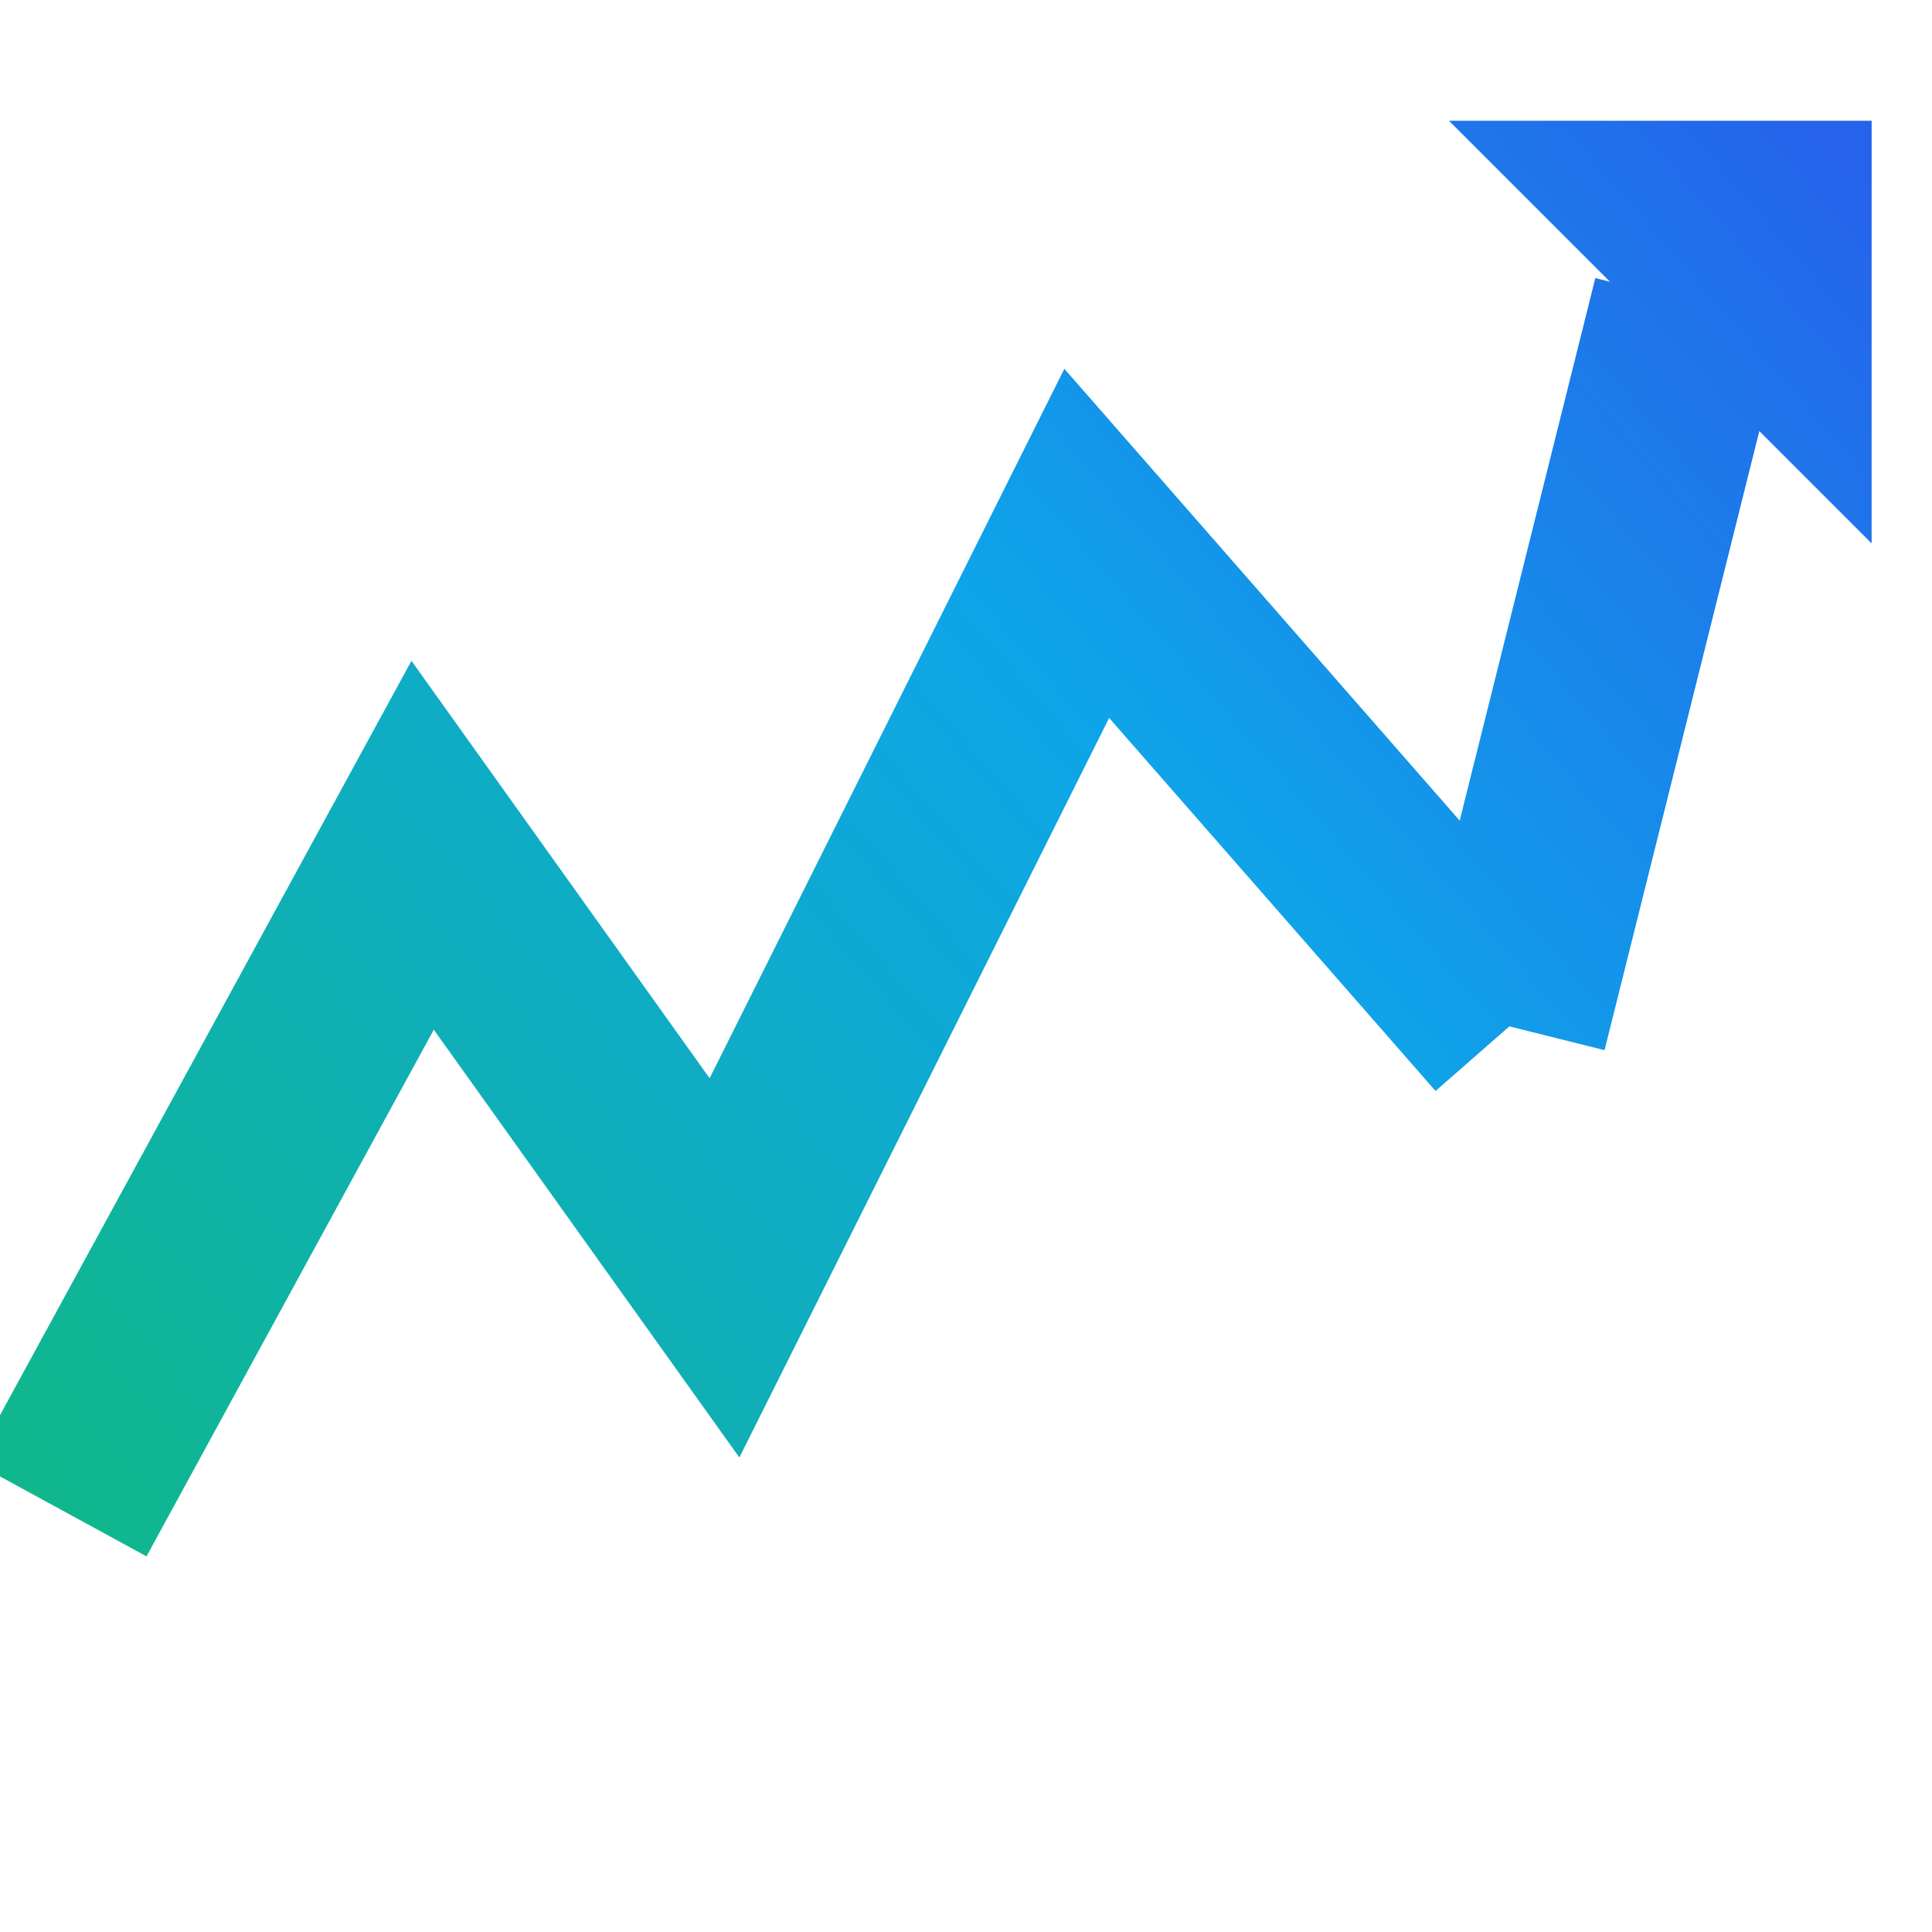
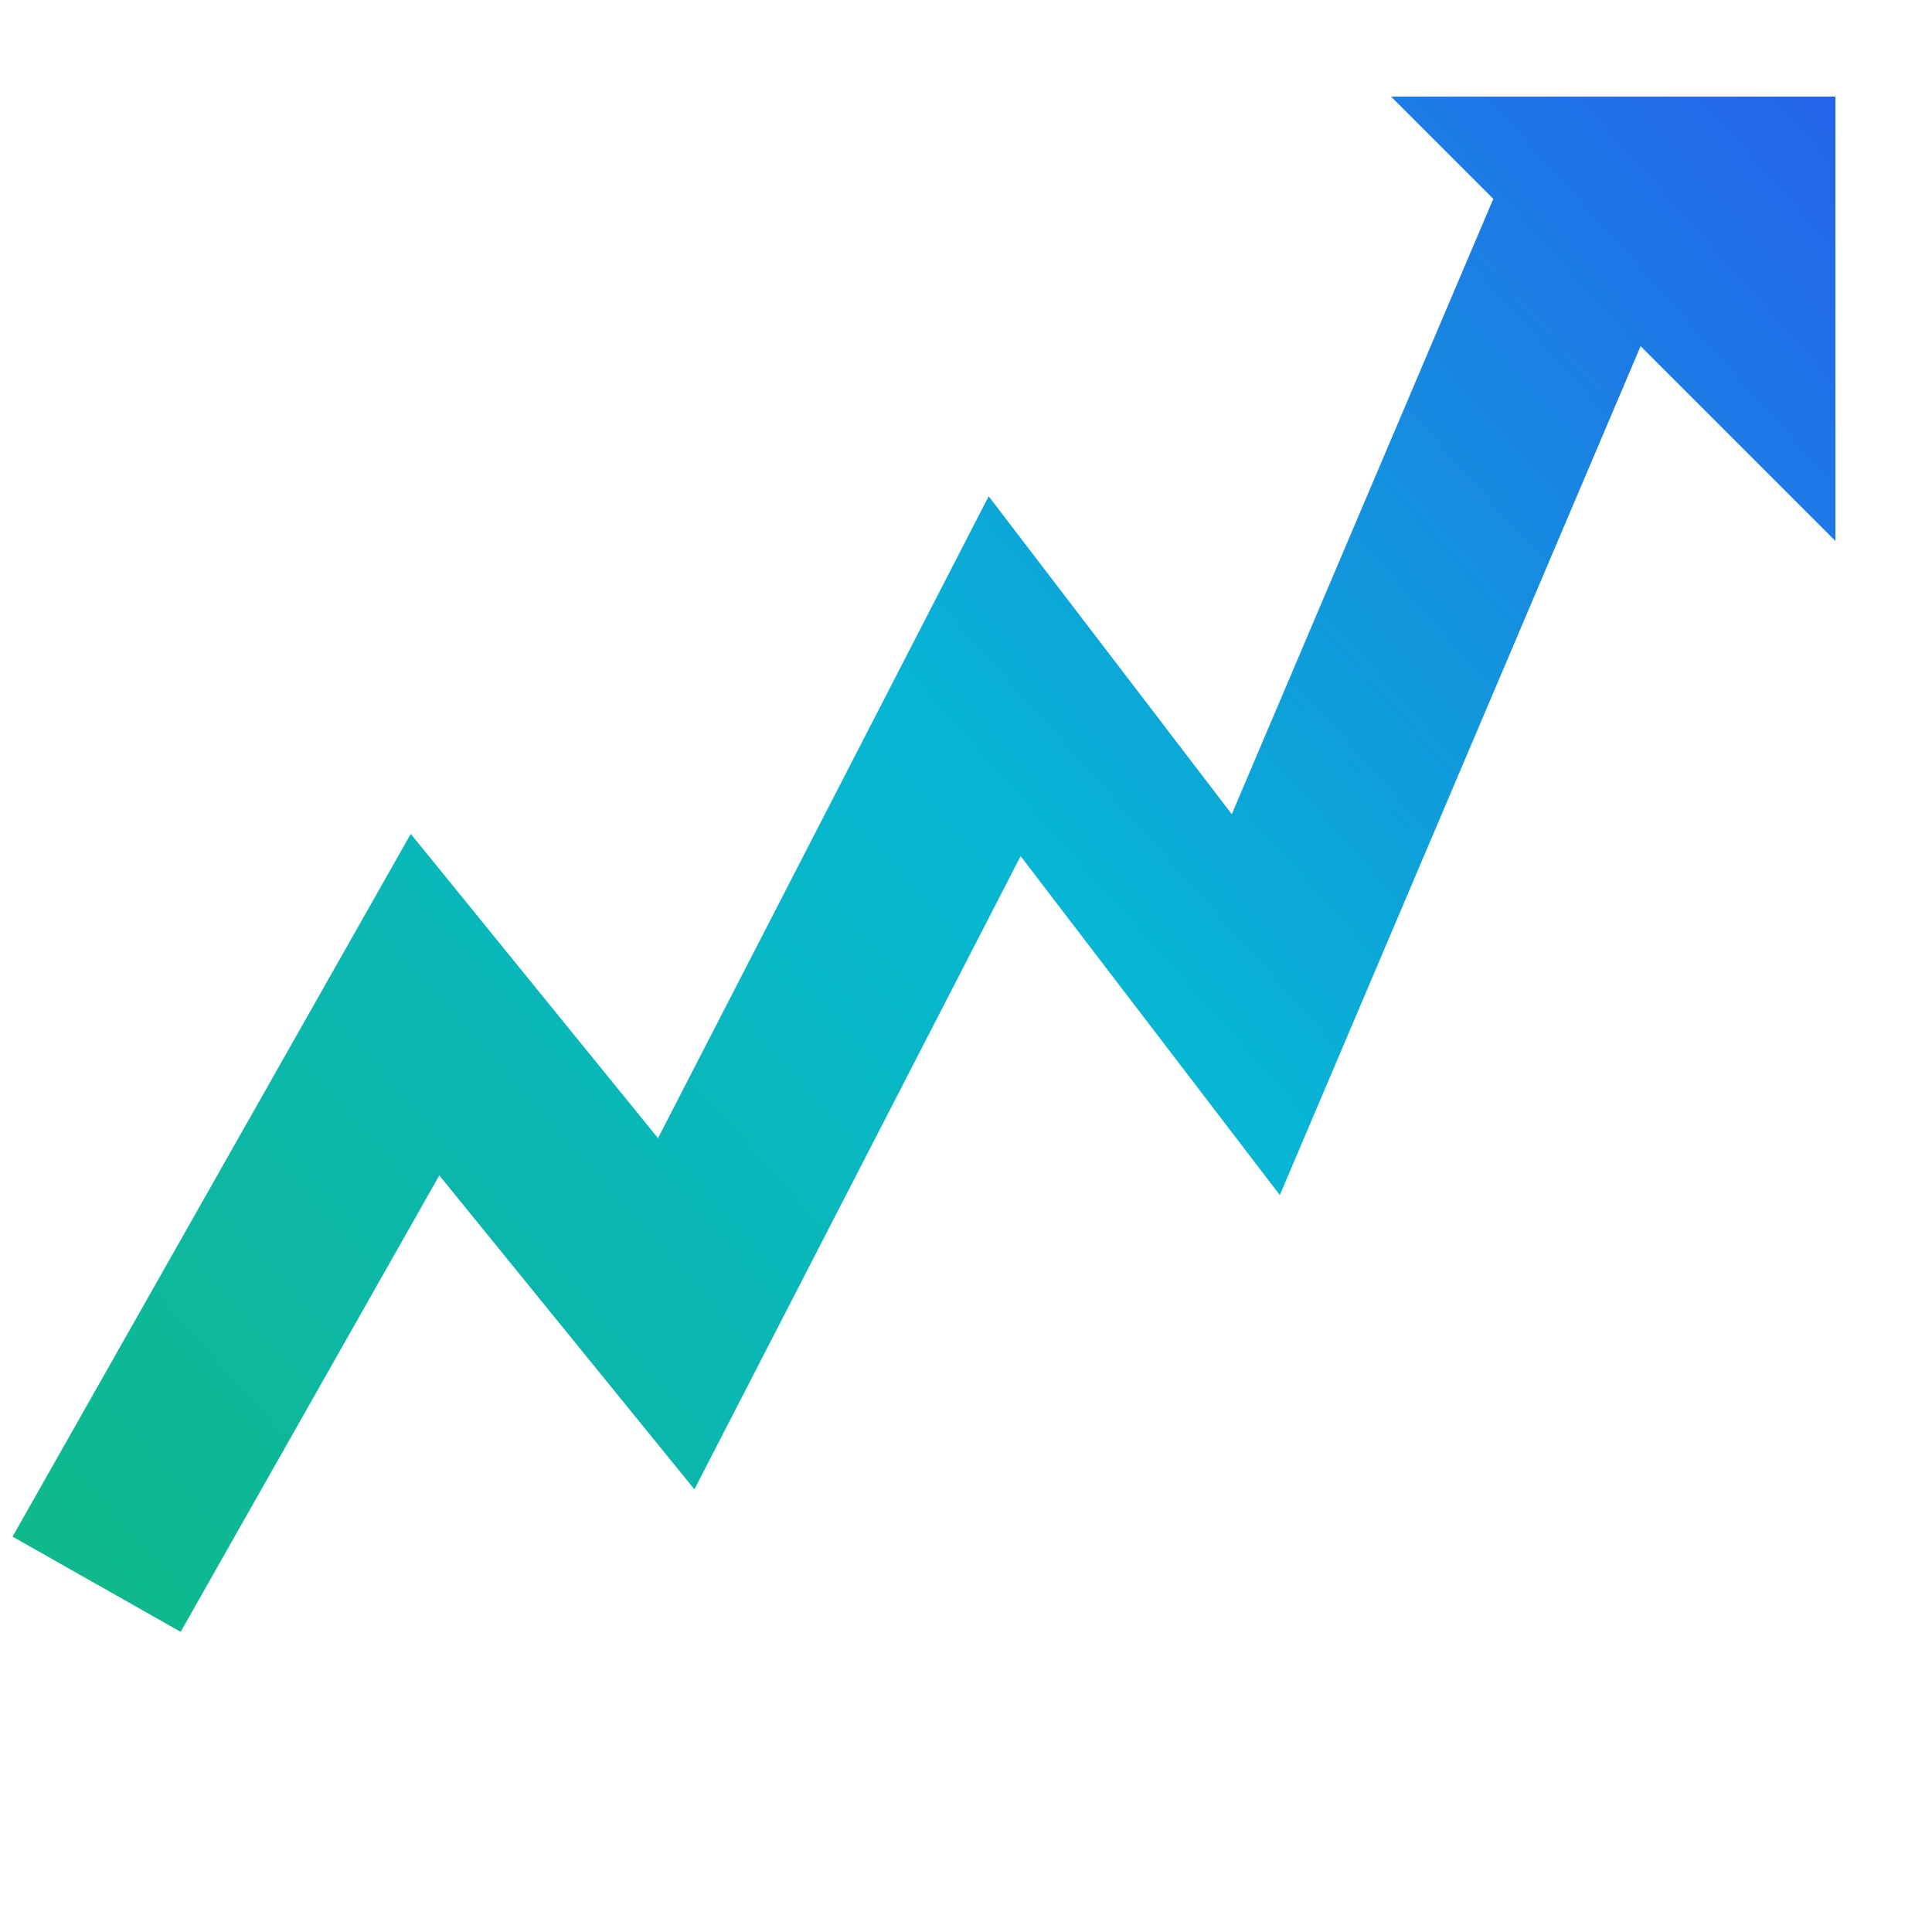
- <svg xmlns="http://www.w3.org/2000/svg" viewBox="0 0 64 64" fill="none">
+ <svg xmlns="http://www.w3.org/2000/svg" viewBox="0 0 100 100" fill="none">
  <defs>
-     <linearGradient id="g" x1="2" y1="58" x2="62" y2="6" gradientUnits="userSpaceOnUse">
+     <linearGradient id="g" x1="0" y1="90" x2="95" y2="5" gradientUnits="userSpaceOnUse">
      <stop offset="0%" stop-color="#10b981" />
-       <stop offset="60%" stop-color="#0ea5e9" />
+       <stop offset="55%" stop-color="#06b6d4" />
      <stop offset="100%" stop-color="#2563eb" />
    </linearGradient>
  </defs>
-   <polyline points="2,50 14,28 24,42 36,18 50,34" stroke="url(#g)" stroke-width="6.5" stroke-linejoin="miter" stroke-linecap="butt" fill="none" />
-   <line x1="50" y1="34" x2="56" y2="10" stroke="url(#g)" stroke-width="6.5" stroke-linecap="butt" />
-   <polygon points="48,4 62,4 62,18" fill="url(#g)" />
+   <path d="M 5,82 L 22,52 L 35,68 L 52,35 L 65,52 L 82,12" stroke="url(#g)" stroke-width="10" stroke-linejoin="miter" stroke-linecap="butt" fill="none" />
+   <path d="M 72,5 L 95,5 L 95,28 Z" fill="url(#g)" />
</svg>
